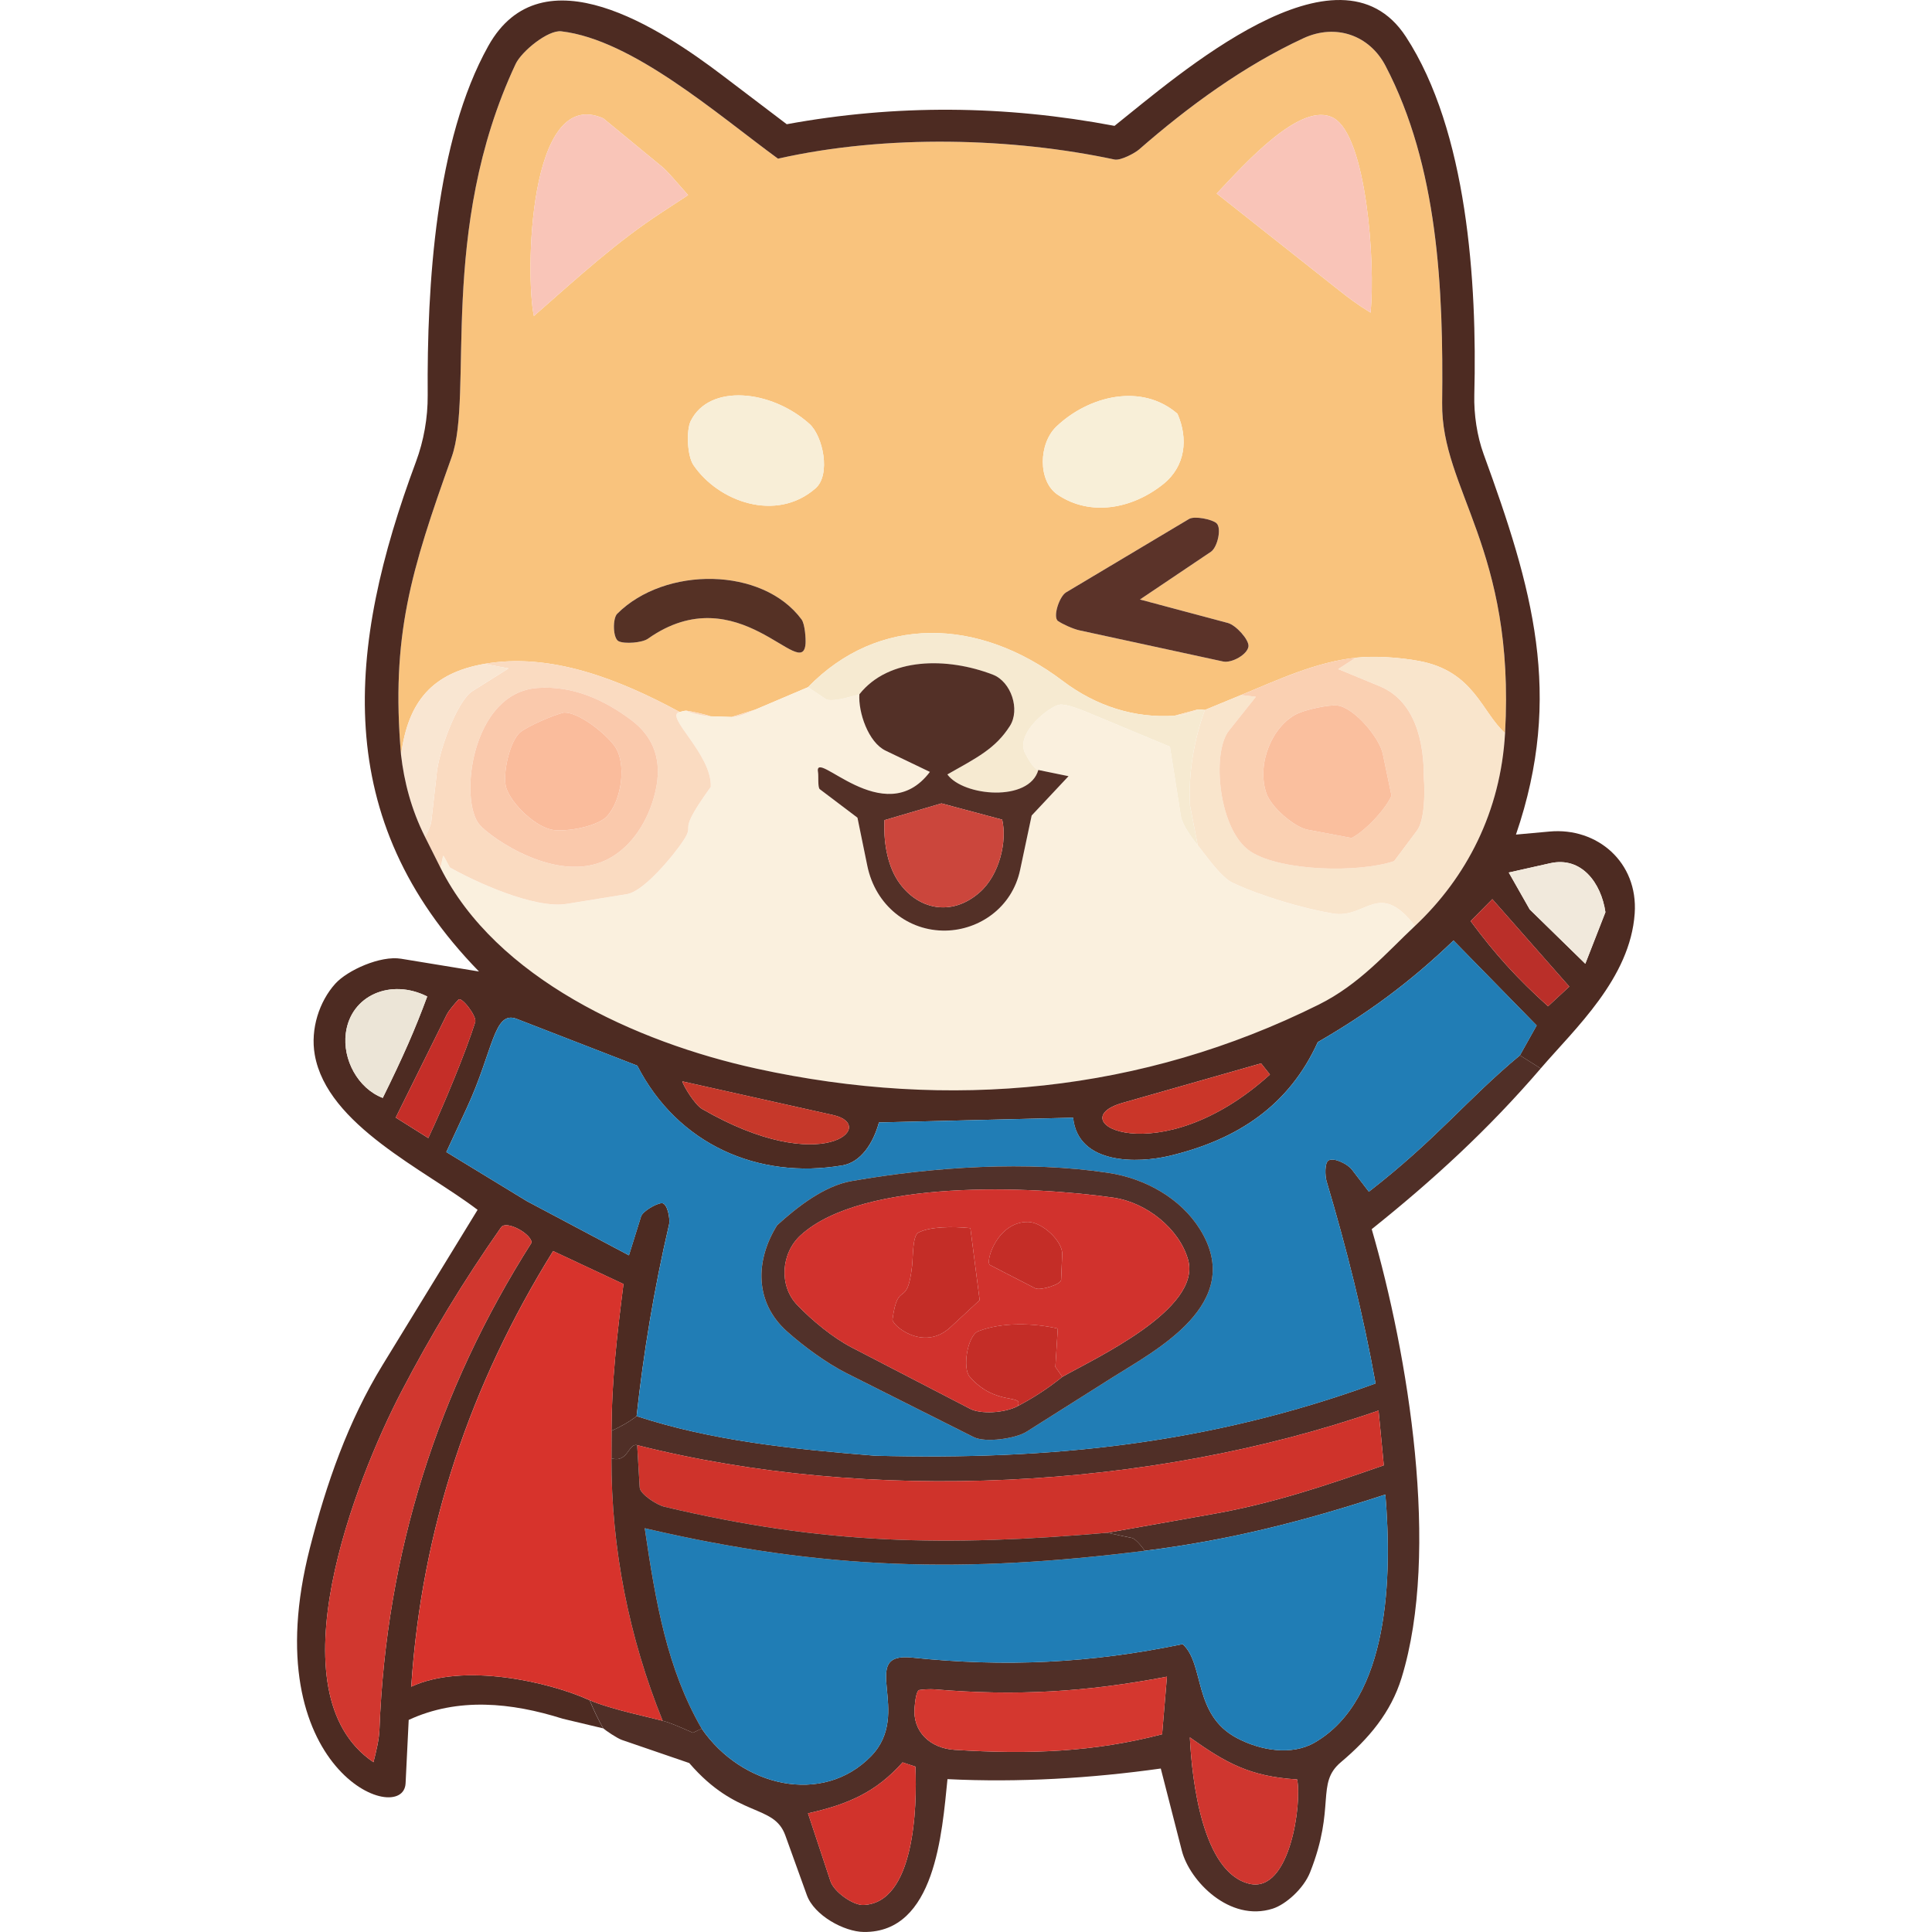
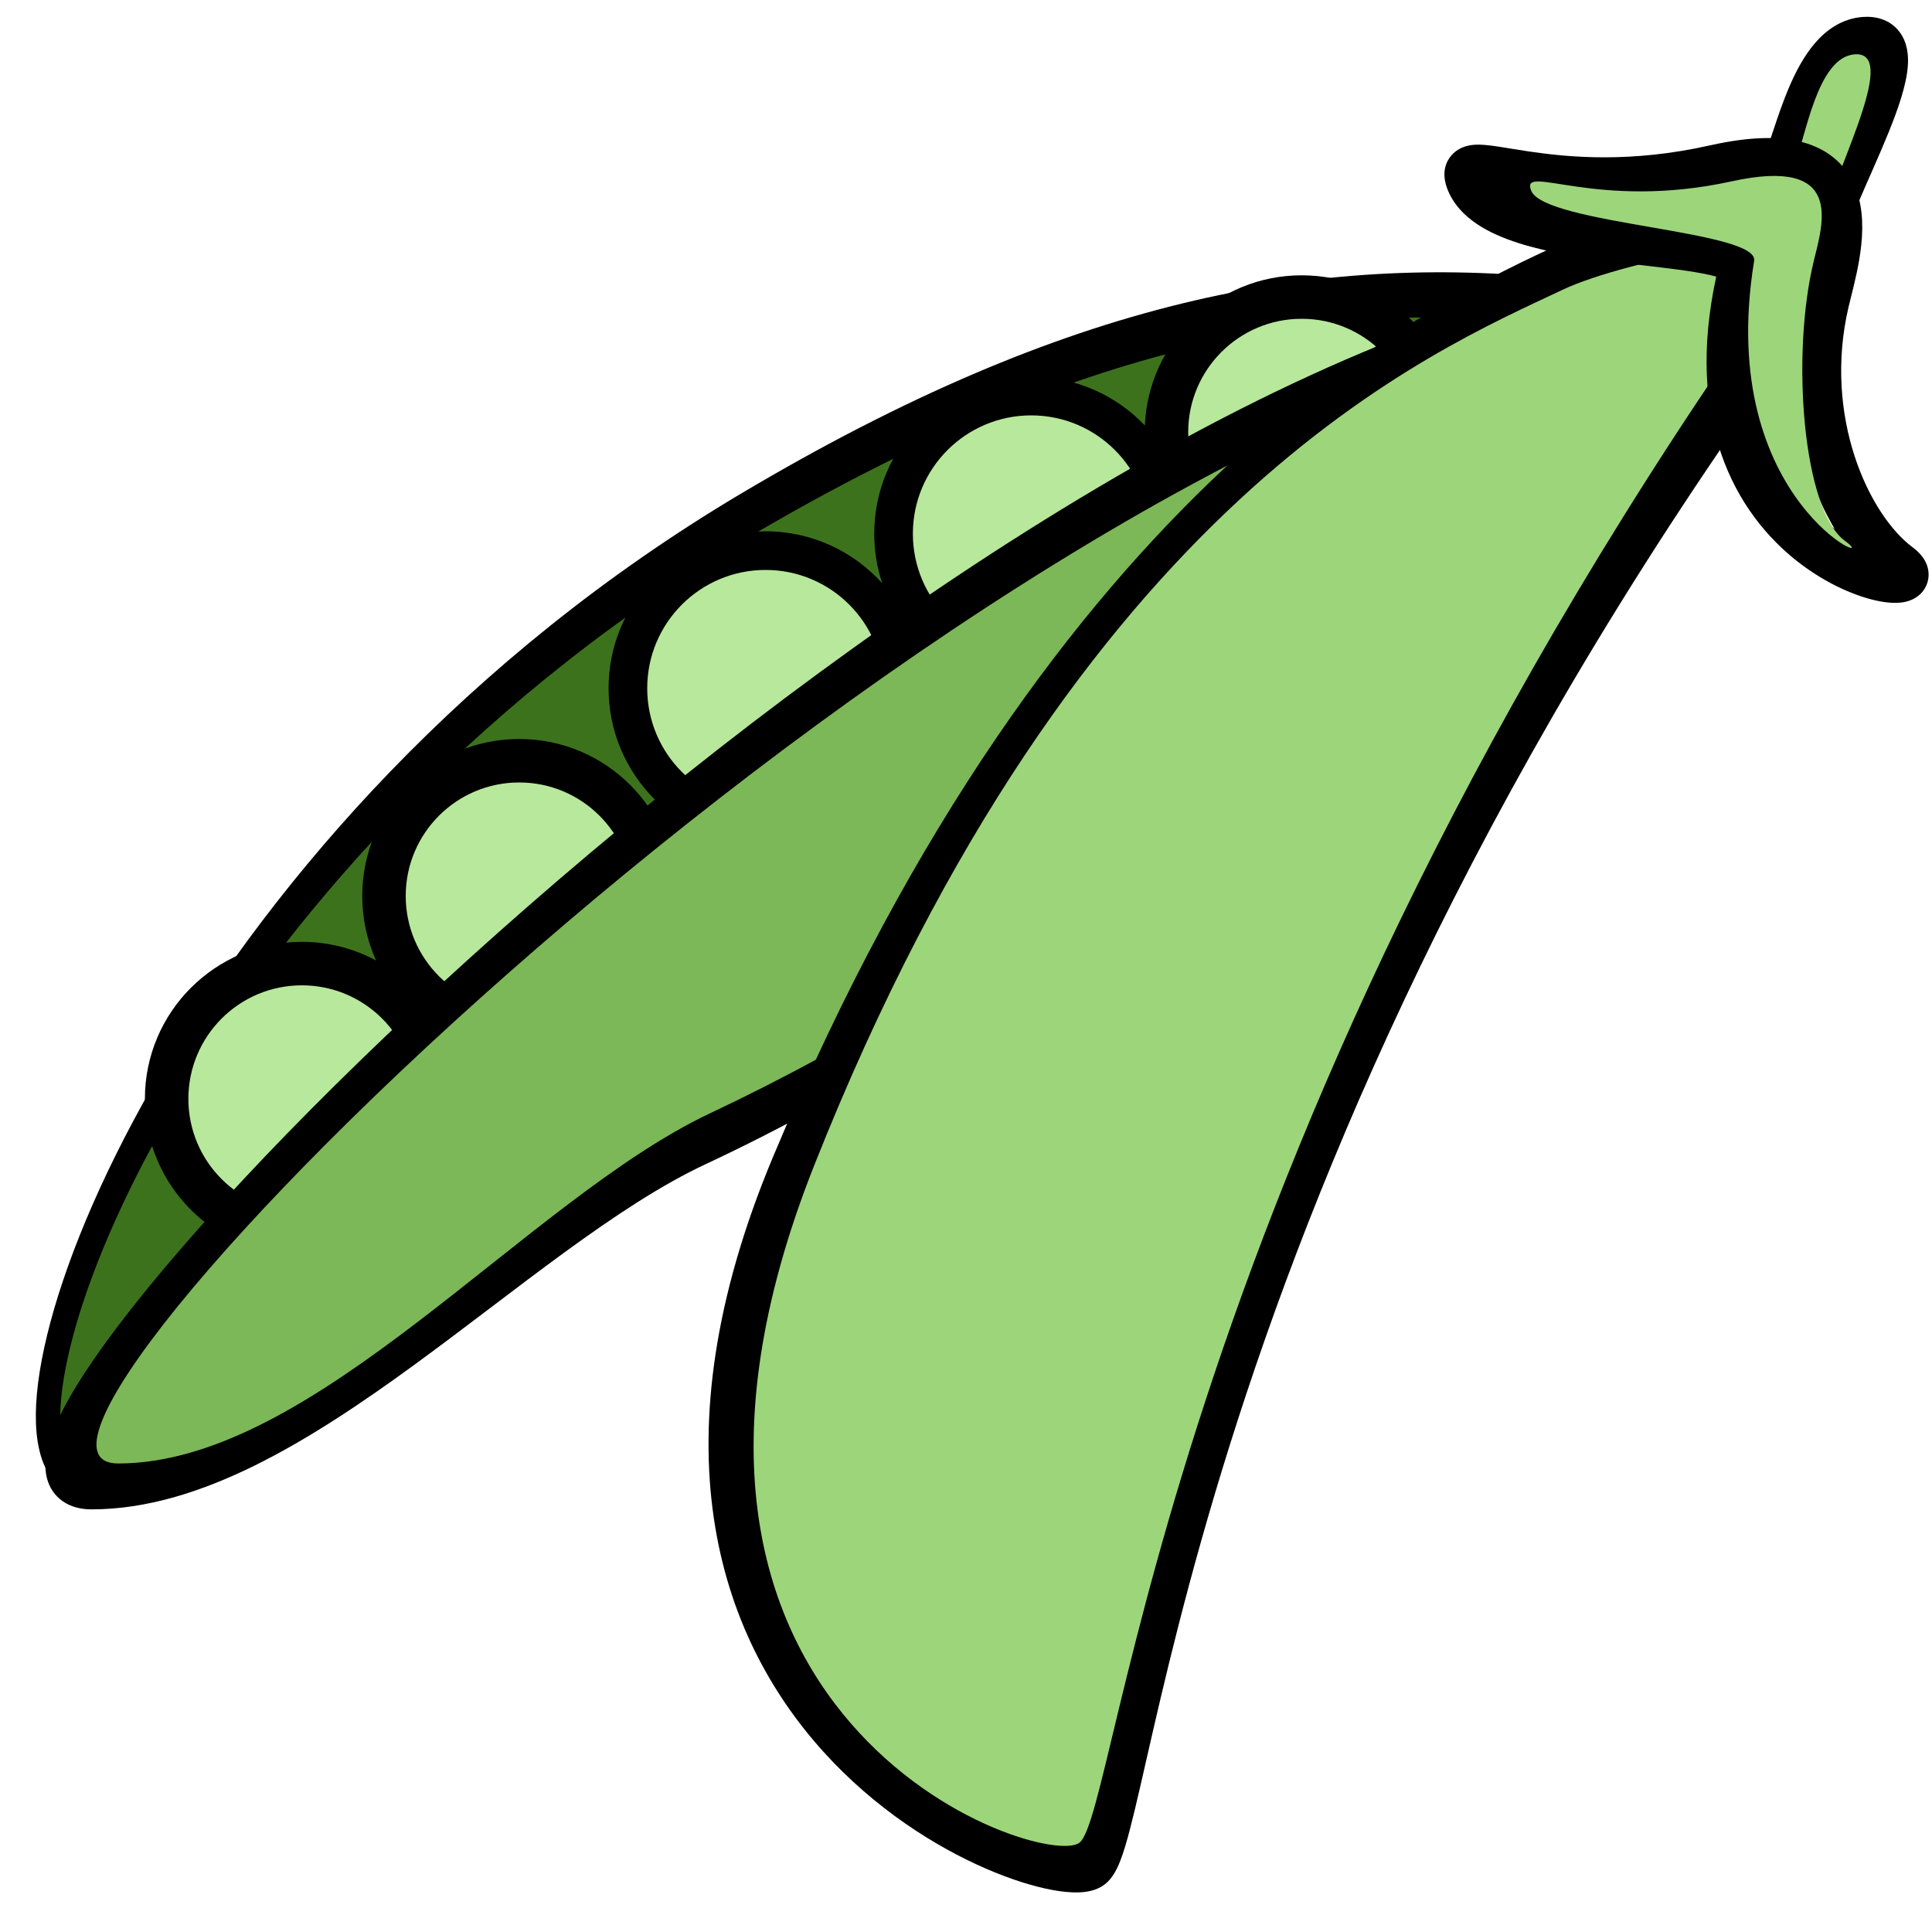
- <svg xmlns="http://www.w3.org/2000/svg" t="1783328727656" class="icon" viewBox="0 0 1024 1024" version="1.1" p-id="3597" width="200" height="200">
-   <path d="M797.722 388.54c-12.365-10.914-16.375-32.725-45.517-38.187-10.786-2.022-24.021-2.79-33.621-1.749-21.308 2.313-41.216 11.708-60.774 19.772l-19.209 7.91c-1.417-0.145-3.089-0.427-4.13-0.145l-11.921 3.209c-20.898 1.382-41.301-4.83-59.366-18.5-44.732-33.869-97.766-34.842-134.903 3.354l-27.989 11.904-12.459 3.891-11.273-0.358c-2.082-0.811-9.216-2.475-12.646-2.944-0.887-0.119-2.415 0.375-3.695 0.666-32.026-17.365-68.352-31.625-103.433-25.498-27.443 4.796-40.491 19.635-44.237 48.29-5.41-63.283 5.316-97.63 26.829-157.901 11.819-33.092-7.501-120.047 33.886-208.307 3.149-6.716 17.178-18.176 24.235-17.348 37.726 4.437 82.347 43.742 114.842 67.499 57.873-13.056 124.595-11.025 178.304 0.444 3.388 0.725 11.059-3.558 13.047-5.291 26.411-23.066 55.714-44.416 87.142-58.982 17.05-7.893 34.97-1.698 43.494 14.601 27.827 53.197 30.754 117.888 30.029 178.697-0.555 46.191 38.793 77.116 33.348 174.967zM364.715 103.415c-7.091-7.962-10.726-12.51-14.089-15.283l-30.839-25.387c-40.115-17.809-41.31 84.173-36.813 104.738 24.482-21.47 43.75-39.194 67.712-54.878l14.037-9.19z m361.728 62.302c2.586-26.982-2.236-93.321-19.516-103.1-16.964-9.609-46.746 23.697-62.054 39.962l65.075 51.473c5.137 4.07 9.259 7.168 16.486 11.665zM432.205 258.867c8.337-7.27 3.968-27.802-3.2-34.219-20.309-18.202-53.043-21.393-62.891-1.545-2.458 4.958-1.911 18.458 1.442 23.398 13.133 19.362 43.776 30.566 64.649 12.356z m184.311-2.253c11.964-9.574 13.286-24.243 7.569-37.299-19.089-16.555-47.181-9.438-64.162 6.758-9.506 9.062-9.933 28.988 0.666 36.13 17.263 11.639 39.441 7.612 55.919-5.589z m34.244 73.557l-46.549-12.425 37.598-25.293c3.507-2.355 5.82-12.578 2.97-15.147-2.27-2.048-11.631-3.985-14.549-2.244l-65.195 38.912c-3.601 2.15-7.185 13.158-4.241 15.189 2.355 1.63 7.91 4.19 11.375 4.941l76.041 16.486c4.736 1.024 13.065-3.789 13.517-8.004 0.375-3.507-6.613-11.255-10.957-12.416z m-223.804 10.965c0.179-2.372-0.273-10.334-2.116-12.834-20.625-27.913-72.371-28.322-97.724-2.995-2.458 2.458-2.372 13.056 0.802 14.566 3.174 1.51 12.416 0.836 15.514-1.357 47.846-33.809 81.971 23.595 83.524 2.611z" fill="#F9C37D" p-id="3598" />
-   <path d="M428.288 364.203l9.31 6.255c2.133 1.434 8.525 0.017 10.854-0.597l7.023-1.843c-0.64 9.506 4.71 25.463 13.892 29.867l23.484 11.273c-24.277 32.128-61.952-13.824-59.264 0.367 0.29 1.519-0.247 7.919 0.896 8.781l19.977 15.113 5.214 25.446c4.335 21.18 21.786 34.799 41.634 34.398 17.664-0.358 35.115-12.134 39.373-32.179l6.118-28.826 19.541-20.838-16.009-3.285c-2.219-0.452-4.958-4.992-6.903-8.678-5.794-10.974 13.363-25.387 18.253-25.975 3.635-0.435 11.435 2.731 15.659 4.489l42.752 17.783 5.82 36.966c0.7 4.446 6.178 11.989 8.9 15.292 4.164 5.069 12.151 16.922 18.534 19.908 15.539 7.279 37.786 13.713 53.18 16.29 17.502 2.927 24.329-18.142 43.443 6.579-15.326 14.404-29.423 30.959-51.021 41.711-93.474 46.507-195.558 56.363-298.027 33.911-64.043-14.029-138.112-47.932-167.45-106.453-0.128 0.572 0.973-4.241 1.203-5.47 0.29-1.57 0.119-1.502 3.78 5.308 12.45 7.091 44.467 22.144 61.978 19.302l31.881-5.171c7.612-1.237 19.482-14.711 24.721-21.35 16.58-21.018-2.423-4.796 19.703-35.49 0.666-17.468-25.02-37.666-16.503-39.689 1.271-0.29 2.807-0.785 3.695-0.666 1.527 1.195 9.011 2.825 12.646 2.944l11.273 0.358c3.533 0.111 9.199-2.5 12.459-3.891l27.989-11.904z" fill="#FAF0DE" p-id="3599" />
-   <path d="M797.722 388.54c-2.321 41.694-20.489 76.595-47.744 102.229-19.123-24.721-25.941-3.652-43.443-6.579-15.394-2.577-37.641-9.011-53.18-16.29-6.383-2.987-14.362-14.839-18.534-19.908l-4.087-21.018c-0.947-17.22 2.142-35.081 7.885-50.697l19.209-7.91 7.817 0.939-14.31 18.005c-9.233 11.622-5.521 53.069 11.631 64.085 16.162 10.385 56.969 11.349 75.955 5.018l12.117-16.179c3.968-5.299 4.309-19.43 3.644-28.066 0.077-18.918-4.506-40.636-23.441-48.469l-21.956-9.079 9.318-6.033c9.6-1.041 22.827-0.273 33.621 1.749 29.141 5.461 33.152 27.281 45.517 38.187z" fill="#F9E5CC" p-id="3600" />
-   <path d="M360.226 377.37c-8.508 2.022 17.169 22.221 16.503 39.689-22.127 30.703-3.123 14.473-19.703 35.49-5.239 6.639-17.109 20.113-24.721 21.35l-31.881 5.171c-17.51 2.842-49.527-12.211-61.978-19.302-3.652-6.81-3.482-6.869-3.78-5.308-0.23 1.229-1.331 6.042-1.203 5.47l-8.269-16.495c0.341 0.171 3.14-5.734 3.388-7.91l2.739-24.107c0.7-12.305 10.914-39.987 19.038-45.09l19.174-12.058-12.74-2.398c35.072-6.127 71.398 8.132 103.433 25.498z m-38.528 78.259c12.902-6.426 22.187-20.489 25.788-36.642 3.447-15.471-0.563-28.143-12.996-37.402-14.242-10.615-30.831-18.304-49.647-16.939-35.098 2.543-41.694 59.614-30.652 72.508 5.709 6.656 40.875 31.753 67.499 18.483z" fill="#FADBC1" p-id="3601" />
-   <path d="M256.802 351.872l12.74 2.398-19.174 12.058c-8.115 5.103-18.338 32.785-19.038 45.09l-2.739 24.107c-0.247 2.185-3.046 8.081-3.388 7.91-7.296-14.566-11.017-29.252-12.638-43.273 3.738-28.655 16.785-43.494 44.237-48.29z" fill="#F9E6D2" p-id="3602" />
-   <path d="M718.583 348.595l-9.318 6.033 21.956 9.079c18.935 7.825 23.526 29.551 23.441 48.469 0.666 8.636 0.333 22.758-3.644 28.066l-12.117 16.179c-18.987 6.332-59.793 5.376-75.955-5.018-17.143-11.025-20.864-52.463-11.631-64.085l14.31-18.005-7.817-0.939c19.558-8.055 39.467-17.459 60.774-19.772z m-2.227 95.556c7.134-3.652 18.039-15.164 21.154-22.451l-4.617-22.17c-1.775-8.516-15.036-24.337-23.851-25.566-4.762-0.666-17.34 2.261-21.683 4.403-12.937 6.383-21.444 26.206-16.213 41.95 2.5 7.509 14.874 18.108 21.982 19.447l23.219 4.378z" fill="#FAD0B2" p-id="3603" />
-   <path d="M364.715 103.415l-14.037 9.19c-23.962 15.684-43.23 33.408-67.712 54.878-4.497-20.565-3.294-122.556 36.813-104.738l30.839 25.387c3.362 2.773 6.997 7.33 14.089 15.283z" fill="#F9C5B8" p-id="3604" />
-   <path d="M726.443 165.717c-7.228-4.497-11.349-7.603-16.486-11.665l-65.075-51.473c15.3-16.265 45.082-49.562 62.054-39.962 17.28 9.788 22.101 76.126 19.516 103.1z" fill="#F9C4B8" p-id="3605" />
-   <path d="M622.558 379.349c4.181-0.273 10.249-1.434 11.921-3.209 1.041-0.282 2.705 0 4.13 0.145-5.743 15.607-8.832 33.476-7.885 50.697l4.087 21.018c-2.714-3.302-8.201-10.846-8.9-15.292l-5.82-36.966-42.752-17.783c-4.224-1.758-12.015-4.932-15.659-4.489-4.89 0.589-24.038 15.002-18.253 25.975 1.946 3.678 4.685 8.218 6.903 8.678-4.796 17.109-39.714 14.054-48.213 2.381 15.701-8.934 25.387-13.594 33.101-25.634 5.598-8.747 0.691-23.518-8.977-27.247-24.073-9.284-55.117-9.378-70.767 10.402l-7.023 1.843c-2.338 0.614-8.73 2.031-10.854 0.597l-9.31-6.255c37.146-38.195 90.18-37.222 134.903-3.354 18.065 13.679 38.468 19.891 59.366 18.5z" fill="#F6EAD1" p-id="3606" />
-   <path d="M650.761 330.172c4.343 1.161 11.324 8.917 10.957 12.416-0.452 4.215-8.781 9.028-13.517 8.004l-76.041-16.486c-3.456-0.751-9.02-3.311-11.375-4.941-2.935-2.031 0.649-13.039 4.241-15.189l65.195-38.912c2.927-1.749 12.288 0.196 14.549 2.244 2.85 2.569 0.538 12.791-2.97 15.147l-37.598 25.293 46.549 12.425z" fill="#5B3329" p-id="3607" />
-   <path d="M616.516 256.614c-16.478 13.193-38.656 17.22-55.919 5.589-10.598-7.142-10.172-27.068-0.666-36.13 16.981-16.196 45.065-23.313 64.162-6.758 5.717 13.056 4.386 27.725-7.569 37.299z" fill="#F8EFD8" p-id="3608" />
-   <path d="M432.205 258.867c-20.873 18.21-51.516 6.997-64.649-12.356-3.354-4.941-3.9-18.441-1.442-23.398 9.847-19.849 42.581-16.657 62.891 1.545 7.159 6.417 11.529 26.948 3.2 34.219z" fill="#F8EED7" p-id="3609" />
-   <path d="M426.957 341.137c-1.553 20.983-35.678-36.42-83.524-2.611-3.098 2.193-12.339 2.867-15.514 1.357-3.166-1.51-3.26-12.109-0.802-14.566 25.353-25.335 77.09-24.926 97.724 2.995 1.843 2.5 2.295 10.462 2.116 12.834z" fill="#553125" p-id="3610" />
-   <path d="M634.479 376.141c-1.673 1.775-7.74 2.935-11.921 3.209l11.921-3.209z" fill="#F9E5CC" p-id="3611" />
-   <path d="M400.299 376.107c-3.26 1.391-8.926 4.002-12.459 3.891l12.459-3.891zM376.567 379.639c-3.635-0.111-11.119-1.741-12.646-2.944 3.43 0.469 10.573 2.125 12.646 2.944z" fill="#FADBC1" p-id="3612" />
-   <path d="M550.34 408.107l16.009 3.285-19.541 20.838-6.118 28.826c-4.258 20.045-21.7 31.821-39.373 32.179-19.849 0.401-37.299-13.218-41.634-34.398l-5.214-25.446-19.977-15.113c-1.143-0.87-0.606-7.262-0.896-8.781-2.697-14.182 34.987 31.77 59.264-0.367l-23.484-11.273c-9.182-4.403-14.524-20.361-13.892-29.867 15.65-19.78 46.694-19.686 70.767-10.402 9.668 3.729 14.583 18.5 8.977 27.247-7.714 12.049-17.399 16.7-33.101 25.634 8.508 11.674 43.418 14.737 48.213-2.381z m-31.07 64.836c10.615-9.37 14.549-27.17 11.913-38.511L498.987 425.813l-30.208 8.883c-0.529 10.65 1.246 23.253 7.125 32.162 9.907 15.01 28.177 19.49 43.366 6.084z" fill="#533027" p-id="3613" />
-   <path d="M321.698 455.629c-26.624 13.269-61.798-11.827-67.499-18.483-11.042-12.885-4.454-69.965 30.652-72.508 18.816-1.365 35.405 6.323 49.647 16.939 12.425 9.267 16.444 21.931 12.996 37.402-3.601 16.154-12.894 30.217-25.788 36.642z m-27.597-15.633c9.967 0.734 23.33-2.884 27.401-7.142 8.055-8.422 10.914-28.501 4.053-37.683-5.342-7.151-19.132-17.783-26.692-17.485-5.581 1.289-18.534 6.938-22.861 10.223-5.845 4.437-9.83 22.571-7.706 29.585 2.577 8.525 16.23 21.803 25.805 22.511z" fill="#FAC9AC" p-id="3614" />
-   <path d="M716.356 444.151l-23.219-4.378c-7.108-1.34-19.482-11.938-21.982-19.447-5.239-15.744 3.277-35.567 16.213-41.95 4.335-2.142 16.922-5.069 21.683-4.403 8.823 1.229 22.084 17.05 23.851 25.566l4.617 22.17c-3.115 7.287-14.02 18.799-21.154 22.451z" fill="#FABF9E" p-id="3615" />
-   <path d="M519.27 472.943c-15.189 13.397-33.459 8.917-43.366-6.084-5.879-8.909-7.654-21.513-7.125-32.162l30.208-8.883 32.196 8.619c2.645 11.341-1.297 29.15-11.913 38.511z" fill="#CB463C" p-id="3616" />
-   <path d="M294.101 439.996c-9.574-0.708-23.228-13.986-25.805-22.511-2.125-7.014 1.86-25.148 7.706-29.585 4.326-3.285 17.28-8.934 22.861-10.223 7.552-0.299 21.35 10.342 26.692 17.485 6.861 9.182 3.994 29.261-4.053 37.683-4.07 4.258-17.434 7.876-27.401 7.142z" fill="#FABC9C" p-id="3617" />
-   <path d="M816.614 566.298l-11.025-6.938 8.866-15.855-44.066-45.022c-23.296 22.374-45.457 38.545-71.945 53.862-15.078 33.229-41.907 51.524-78.566 60.279-16.444 3.925-48.486 5.009-51.115-20.224l-85.18 2.091-17.732 0.435c-2.961 10.897-9.481 21.06-19.268 22.741-44.587 7.629-87.33-10.965-108.817-52.855l-63.889-24.781c-12.203-4.736-12.348 16.759-26.487 47.223l-10.837 23.356 42.709 26.035 54.084 28.706 6.409-20.565c0.853-2.748 7.868-6.852 10.906-7.083 3.046-0.23 4.651 8.277 3.942 11.332-7.962 34.193-13.568 68.181-17.195 101.555-3.669 2.884-8.866 5.862-13.312 7.74 0.077-25.643 2.816-49.98 6.357-77.764l-37.299-17.476c-43.699 70.443-69.649 146.526-75.204 230.895 27.605-12.902 72.96-2.654 94.566 7.177 1.937 4.821 4.471 10.061 7.177 14.908l-21.453-5.111c-27.221-8.61-55.552-11.443-81.621 0.631l-1.647 33.587c-1.161 23.629-80.887-6.707-50.731-124.681 8.704-34.065 20.181-67.072 38.537-97.033l50.355-82.219c-27.682-21.146-79.744-44.843-86.306-82.219-2.406-13.705 2.458-28.279 10.854-37.615 6.426-7.142 23.919-15.061 34.901-13.261l41.301 6.767c-78.959-80.939-69.982-171.93-33.391-270.242 4.087-10.982 6.281-23.219 6.195-35.132-0.418-58.342 4.173-135.159 32.128-185.19 28.467-50.953 91.699-8.977 124.177 15.676l33.997 25.813c57.856-10.598 115.49-10.155 173.73 0.87 33.391-26.564 118.724-102.007 154.436-47.249 32.538 49.894 37.794 130.15 36.258 189.807-0.265 10.377 1.476 21.922 4.907 31.334 25.839 70.886 42.53 127.642 17.169 201.745l17.86-1.621c25.105-2.278 46.942 16.188 45.073 43.418-2.364 34.398-31.633 60.988-49.818 82.15zM212.565 400.162c1.621 14.02 5.342 28.715 12.638 43.273l8.269 16.495c29.338 58.522 103.407 92.425 167.45 106.453 102.468 22.451 204.553 12.595 298.027-33.911 21.598-10.752 35.703-27.307 51.021-41.711 27.264-25.634 45.423-60.535 47.744-102.229 5.444-97.843-33.903-128.777-33.348-174.967 0.734-60.809-2.202-125.5-30.029-178.697-8.525-16.299-26.453-22.502-43.494-14.601-31.428 14.558-60.732 35.917-87.142 58.982-1.98 1.732-9.66 6.016-13.047 5.291-53.709-11.469-120.431-13.5-178.304-0.444-32.495-23.748-77.116-63.061-114.842-67.499-7.057-0.828-21.086 10.624-24.235 17.348-41.387 88.26-22.067 175.206-33.886 208.307-21.521 60.279-32.239 94.618-26.829 157.901z m627.678 110.652l10.667-27.332c-2.244-15.497-12.681-29.687-29.295-25.958l-21.939 4.924 11.11 19.575 29.457 28.783z m-8.474 12.092l-21.487-24.397-19.319-21.939-11.503 11.639c12.877 17.417 24.704 30.49 41.045 45.141l11.264-10.445z m-628.907 59.017c10.863-22.016 17.041-36.07 23.578-53.769-19.166-9.685-40.516-0.742-43.153 19.439-1.818 13.918 6.409 29.295 19.567 34.321z m24.141 21.265c8.55-18.099 20.011-45.943 24.883-61.483 0.939-3.004-7.211-13.713-8.917-11.87-1.698 1.835-5.035 5.615-6.229 8.021l-26.999 54.485 17.254 10.846z m446.106-33.647l-4.702-5.931-73.387 20.924c-34.236 9.762 19.354 38.17 78.089-15.002z m-231.484 21.47l-79.991-17.869c0.666 2.611 6.741 12.45 10.445 14.601 64.102 37.129 93.662 8.661 69.538 3.268z m-243.686 342.997c1.596-6.34 2.987-11.904 3.2-17.673 3.55-93.184 30.78-179.337 80.649-257.766-0.384-4.83-13.491-11.921-16.188-8.081-20.019 28.561-37.265 57.122-53.018 87.407-23.953 46.037-68.736 159.497-14.643 196.113z" fill="#4D2B22" p-id="3618" />
-   <path d="M816.614 566.298c-27.716 32.256-56.96 59.102-89.574 85.18 19.285 66.381 36.514 170.718 15.804 237.875-5.641 18.287-17.314 32.145-32.128 44.629-13.483 11.358-2.534 23.518-16.341 58.377-3.456 8.713-12.919 17.058-19.797 19.26-22.861 7.322-44.075-14.729-48.162-30.66l-11.179-43.605c-36.693 5.154-75.204 7.509-113.05 5.623-2.918 28.433-6.426 81.399-44.331 81.007-10.462-0.111-26.342-8.781-30.208-19.524l-11.409-31.65c-6.135-17.015-25.429-8.764-50.935-38.366l-35.627-12.22c-2.611-0.896-8.593-4.975-9.958-6.178-2.705-4.847-5.239-10.086-7.177-14.908 4.821 2.193 15.002 5.103 21.333 6.656l17.357 4.25c3.866 0.947 9.105 3.285 16.034 6.34l4.634-2.193c21.154 30.814 64.06 40.96 89.728 14.669 22.46-22.997-7.322-55.347 21.76-52.309 49.365 5.154 94.481 3.029 143.437-7.125 11.802 10.684 5.291 37.325 28.723 49.758 12.612 6.69 29.082 9.421 41.207 2.432 39.996-23.049 41.054-88.798 37.521-131.49-43.469 14.217-82.526 24.192-127.616 29.824-0.324-0.862-4.608-6.349-6.707-6.793l-13.158-2.756 12.177-2.142 44.083-7.834c31.514-5.598 58.991-14.822 90.394-25.779l-2.79-29.03c-121.737 42.351-270.643 49.271-392.943 18.347-4.702-1.186-4.813 9.626-13.636 6.997l0.043-14.643c4.454-1.877 9.643-4.855 13.312-7.74 39.876 13.082 82.278 17.442 126.37 20.983 92.843 2.398 176.606-6.042 265.284-38.306-6.724-37.248-15.189-70.835-26.01-107.298-0.751-2.543-1.126-9.737 1.143-10.948 3.021-1.604 10.129 2.057 12.237 4.813l9.062 11.81c35.823-27.733 51.883-48.828 80.068-72.277l11.025 6.938z m-310.605 361.156c39.697 2.5 73.745 1.161 109.935-8.252l2.56-30.524c-43.017 8.183-80.06 10.351-123.264 6.699-2.21-0.188-6.204 0.06-7.919 0.35-1.715 0.29-2.27 6.076-2.56 9.139-1.22 12.86 8.183 21.769 21.248 22.588z m181.487 15.684c-25.011-1.562-37.555-8.602-56.849-22.289 1.092 22.827 6.724 71.731 31.573 77.594 21.675 5.111 27.887-43.093 25.276-55.305z m-202.317-6.801c-3.652-1.203-7.373-2.423-6.793-2.236-14.063 15.812-28.911 22.255-50.125 26.999l11.93 36.045c1.843 5.564 11.861 12.715 17.348 12.535 27.119-0.896 28.629-51.567 27.648-73.344z" fill="#502F27" p-id="3619" />
-   <path d="M805.589 559.369c-28.186 23.45-44.245 44.544-80.068 72.277l-9.062-11.81c-2.116-2.756-9.216-6.417-12.237-4.813-2.27 1.203-1.903 8.405-1.143 10.948 10.82 36.463 19.285 70.05 26.01 107.298-88.678 32.265-172.45 40.704-265.284 38.306-44.092-3.541-86.485-7.902-126.37-20.983 3.627-33.374 9.233-67.362 17.195-101.555 0.708-3.055-0.896-11.563-3.942-11.332-3.038 0.23-10.052 4.335-10.906 7.083l-6.409 20.565-54.084-28.706-42.709-26.035 10.837-23.356c14.14-30.464 14.285-51.959 26.487-47.223l63.889 24.781c21.478 41.89 64.23 60.484 108.817 52.855 9.788-1.673 16.307-11.844 19.268-22.741l17.732-0.435 85.18-2.091c2.628 25.233 34.671 24.149 51.115 20.224 36.651-8.755 63.479-27.051 78.566-60.279 26.487-15.317 48.649-31.488 71.945-53.862l44.066 45.022-8.866 15.855zM544.043 758.869l45.867-28.979c22.426-14.165 70.426-39.006 46.217-78.148-10.274-16.606-29.073-27.153-48.751-30.114-42.59-6.417-92.331-3.285-136.192 4.386-14.336 2.509-28.783 13.798-39.296 23.39-11.699 18.697-11.972 40.823 5.094 56.166 8.687 7.808 21.086 16.93 31.906 22.366l67.166 33.758c6.212 3.123 22.229 0.802 27.981-2.825z" fill="#217DB5" p-id="3620" />
-   <path d="M324.122 758.323l-0.043 14.643c-0.137 47.539 9.276 94.959 27.153 139.093l-17.357-4.25c-6.332-1.553-16.512-4.463-21.333-6.656-21.606-9.822-66.961-20.07-94.566-7.177 5.555-84.369 31.505-160.444 75.204-230.895l37.299 17.476c-3.541 27.785-6.281 52.122-6.357 77.764z" fill="#D7332C" p-id="3621" />
-   <path d="M197.939 934.007c-54.093-36.625-9.31-150.076 14.643-196.113 15.753-30.285 32.998-58.846 53.018-87.407 2.688-3.84 15.804 3.251 16.188 8.081-49.869 78.43-77.099 164.582-80.649 257.766-0.222 5.769-1.604 11.332-3.2 17.673z" fill="#D1372F" p-id="3622" />
-   <path d="M202.863 581.922c-13.158-5.035-21.385-20.412-19.567-34.321 2.628-20.181 23.979-29.124 43.153-19.439-6.545 17.69-12.715 31.753-23.578 53.769z" fill="#ECE5D7" p-id="3623" />
-   <path d="M840.243 510.814l-29.457-28.783-11.11-19.575 21.939-4.924c16.614-3.729 27.042 10.462 29.295 25.958l-10.667 27.332z" fill="#F1E9DC" p-id="3624" />
-   <path d="M673.109 569.54c-58.735 53.171-112.324 24.764-78.089 15.002l73.387-20.924 4.702 5.931z" fill="#CA3629" p-id="3625" />
-   <path d="M441.626 591.01c24.124 5.393-5.436 33.86-69.538-3.268-3.712-2.15-9.788-11.981-10.445-14.601l79.991 17.869z" fill="#C6382A" p-id="3626" />
-   <path d="M227.004 603.187l-17.254-10.846 26.999-54.485c1.195-2.406 4.523-6.195 6.229-8.021 1.707-1.843 9.856 8.866 8.917 11.87-4.873 15.539-16.341 43.392-24.883 61.483z" fill="#C52E28" p-id="3627" />
-   <path d="M831.77 522.906l-11.264 10.445c-16.341-14.66-28.169-27.733-41.045-45.141l11.503-11.639 19.319 21.939 21.487 24.397z" fill="#BA2F29" p-id="3628" />
-   <path d="M371.9 916.198c-18.27-31.633-24.337-66.62-30.174-106.206 95.386 22.332 170.3 23.791 264.943 11.964 45.09-5.641 84.147-15.616 127.616-29.824 3.533 42.692 2.475 108.442-37.521 131.49-12.134 6.989-28.604 4.258-41.207-2.432-23.433-12.433-16.922-39.074-28.723-49.758-48.964 10.155-94.071 12.279-143.437 7.125-29.09-3.038 0.7 29.312-21.76 52.309-25.668 26.291-68.574 16.137-89.728-14.669z" fill="#207DB5" p-id="3629" />
-   <path d="M586.803 812.407c-84.787 7.322-149.879 6.383-234.667-13.815-4.139-0.99-12.868-6.699-13.073-10.129l-1.348-22.502c122.3 30.925 271.206 24.004 392.943-18.347l2.79 29.03c-31.403 10.957-58.88 20.181-90.394 25.779l-44.083 7.834-12.177 2.142z" fill="#CF332B" p-id="3630" />
-   <path d="M586.803 812.407l13.158 2.756c2.099 0.444 6.383 5.931 6.707 6.793-94.652 11.836-169.557 10.377-264.943-11.964 5.837 39.578 11.895 74.573 30.174 106.206l-4.634 2.193c-6.929-3.055-12.169-5.393-16.034-6.34-17.877-44.134-27.29-91.554-27.153-139.093 8.823 2.628 8.934-8.183 13.636-6.997l1.348 22.502c0.205 3.43 8.934 9.148 13.073 10.129 84.787 20.198 149.879 21.129 234.667 13.815z" fill="#4D2B22" p-id="3631" />
-   <path d="M506.01 927.454c-13.065-0.819-22.468-9.728-21.248-22.588 0.29-3.072 0.836-8.849 2.56-9.139 1.715-0.29 5.709-0.538 7.919-0.35 43.204 3.652 80.247 1.485 123.264-6.699l-2.56 30.524c-36.19 9.421-70.238 10.752-109.935 8.252z" fill="#D4372F" p-id="3632" />
-   <path d="M687.497 943.138c2.611 12.211-3.601 60.416-25.276 55.305-24.849-5.862-30.481-54.767-31.573-77.594 19.285 13.687 31.838 20.727 56.849 22.289z" fill="#CF362F" p-id="3633" />
-   <path d="M485.18 936.337c0.99 21.777-0.529 72.448-27.648 73.344-5.487 0.179-15.505-6.972-17.348-12.535l-11.93-36.045c21.222-4.745 36.07-11.187 50.125-26.999-0.58-0.196 3.14 1.033 6.793 2.236z" fill="#D1332C" p-id="3634" />
-   <path d="M544.043 758.869c-5.751 3.635-21.769 5.948-27.981 2.825l-67.166-33.758c-10.82-5.436-23.219-14.558-31.906-22.366-17.067-15.343-16.794-37.47-5.094-56.166 10.513-9.591 24.96-20.881 39.296-23.39 43.853-7.671 93.594-10.803 136.192-4.386 19.678 2.961 38.485 13.508 48.751 30.114 24.209 39.142-23.791 63.983-46.217 78.148l-45.867 28.979z m-4.651-13.594c7.714-4.079 15.454-8.892 23.663-15.522 16.981-9.685 74.138-35.857 66.637-62.157-4.608-16.162-21.811-30.251-39.595-32.819-42.88-6.187-132.702-10.112-165.666 19.866-10.59 9.634-11.605 26.863-1.946 36.958 8.081 8.448 19.072 17.468 29.073 22.647l62.711 32.495c5.291 2.739 17.818 2.381 25.131-1.459z" fill="#51312A" p-id="3635" />
-   <path d="M563.055 729.754l-3.686-5.257 1.28-20.335c-12.74-2.927-29.696-3.456-42.121 1.425-5.751 2.261-8.525 19.516-4.574 24.09 13.705 15.829 28.749 8.866 25.438 15.607-7.322 3.831-19.84 4.198-25.131 1.459l-62.711-32.495c-10.001-5.18-20.992-14.199-29.073-22.647-9.66-10.086-8.644-27.324 1.946-36.958 32.964-29.978 122.786-26.052 165.666-19.866 17.783 2.569 34.978 16.657 39.595 32.819 7.501 26.3-49.655 52.471-66.637 62.157z m-14.302-46.899c2.483 1.28 13.551-1.963 13.662-4.489l0.58-13.577c0.29-6.912-10.522-16.964-17.988-17.118-16.486-0.333-23.023 21.376-20.267 22.81l6.997 3.635 17.024 8.747z m-45.073 20.659l15.556-14.421-4.915-38.153c-9.506-0.981-21.598-0.802-27.511 2.338-3.2 1.698-2.79 12.373-3.405 17.826-2.603 23.108-7.373 6.502-10.359 28.186-0.418 3.072 16.444 17.365 30.635 4.215z" fill="#D1322D" p-id="3636" />
-   <path d="M563.055 729.754c-8.209 6.63-15.949 11.443-23.663 15.522 3.311-6.741-11.733 0.222-25.438-15.607-3.959-4.574-1.186-21.828 4.574-24.09 12.425-4.881 29.38-4.361 42.121-1.425l-1.28 20.335 3.686 5.257zM503.68 703.514c-14.191 13.15-31.053-1.152-30.635-4.215 2.978-21.692 7.757-5.077 10.359-28.186 0.614-5.461 0.205-16.128 3.405-17.826 5.914-3.14 18.005-3.319 27.511-2.338l4.915 38.153-15.556 14.421zM548.753 682.854l-17.024-8.747-6.997-3.635c-2.756-1.425 3.78-23.134 20.267-22.81 7.475 0.145 18.287 10.206 17.988 17.118l-0.58 13.577c-0.111 2.526-11.17 5.769-13.662 4.489z" fill="#C42D27" p-id="3637" />
+ <svg xmlns="http://www.w3.org/2000/svg" t="1783329220146" class="icon" viewBox="0 0 1024 1024" version="1.1" p-id="4342" width="200" height="200">
+   <path d="M392.724 261.645c173.745-103.255 304.215-127.483 435.474-113.853l31.703 3.29L36.526 794.737l-8.003-9.718c-7.439-9.034-9.649-22.157-9.528-35.436 0.123-13.852 2.816-30.531 7.821-49.139 10.03-37.292 29.804-83.994 59.622-134.38 59.663-100.823 160.294-217.656 306.286-304.42zM793.114 170.668c-114.401-5.914-232.105 20.841-387.121 112.965-141.868 84.314-239.636 197.88-297.446 295.57-28.92 48.868-47.654 93.45-56.965 128.069-4.664 17.344-6.853 31.777-6.953 42.767a74.419 74.419 0 0 0 0.154 5.617L793.114 170.668z" fill="#000000" p-id="4343" />
+   <path d="M400.906 282.304C112.604 450.637 2.729 734.49 38.4 776.96L828.698 171.195c-127.995-12.603-255.759 10.665-427.789 111.109z" fill="#3D721D" p-id="4344" />
+   <path d="M275.2 391.68c45.949 0 83.2 37.251 83.2 83.2 0 45.949-37.251 83.2-83.2 83.2a82.842 82.842 0 0 1-39.327-9.869A82.893 82.893 0 0 1 243.2 582.4c0 45.949-37.248 83.2-83.2 83.2S76.8 628.349 76.8 582.4c0-45.949 37.248-83.2 83.2-83.2a82.803 82.803 0 0 1 39.324 9.869A82.911 82.911 0 0 1 192 474.88c0-45.949 37.248-83.2 83.2-83.2z m-115.2 133.12C128.189 524.8 102.4 550.589 102.4 582.4c0 31.813 25.789 57.6 57.6 57.6S217.6 614.213 217.6 582.4c0-31.811-25.789-57.6-57.6-57.6z m115.2-107.52C243.389 417.28 217.6 443.069 217.6 474.88c0 31.813 25.789 57.6 57.6 57.6s57.6-25.787 57.6-57.6c0-31.811-25.789-57.6-57.6-57.6z m414.72-271.36c45.949 0 83.2 37.248 83.2 83.2 0 45.949-37.251 83.2-83.2 83.2-23.703 0-45.092-9.912-60.244-25.818C627.779 330.772 591.296 366.08 546.56 366.08c-24.545 0-46.607-10.632-61.834-27.538A83.169 83.169 0 0 1 488.96 364.8c0 45.949-37.251 83.2-83.2 83.2-45.949 0-83.2-37.251-83.2-83.2 0-45.949 37.251-83.2 83.2-83.2 24.545 0 46.605 10.629 61.832 27.535A83.139 83.139 0 0 1 463.36 282.88c0-45.952 37.251-83.2 83.2-83.2 23.703 0 45.089 9.912 60.242 25.815C608.701 181.228 645.184 145.92 689.92 145.92z m-284.16 161.28c-31.811 0-57.6 25.789-57.6 57.6 0 31.813 25.789 57.6 57.6 57.6s57.6-25.787 57.6-57.6c0-31.811-25.789-57.6-57.6-57.6z m140.8-81.92c-31.811 0-57.6 25.789-57.6 57.6 0 31.813 25.789 57.6 57.6 57.6s57.6-25.787 57.6-57.6c0-31.811-25.789-57.6-57.6-57.6z m143.36-53.76C658.109 171.52 632.32 197.309 632.32 229.12c0 31.813 25.789 57.6 57.6 57.6S747.52 260.933 747.52 229.12c0-31.811-25.789-57.6-57.6-57.6z" fill="#000000" p-id="4345" />
+   <path d="M160 522.24c33.226 0 60.16 26.934 60.16 60.16S193.226 642.56 160 642.56 99.84 615.626 99.84 582.4 126.774 522.24 160 522.24z m115.2-107.52c33.226 0 60.16 26.934 60.16 60.16S308.426 535.04 275.2 535.04 215.04 508.106 215.04 474.88 241.974 414.72 275.2 414.72z m130.56-112.64c34.639 0 62.72 28.081 62.72 62.72S440.399 427.52 405.76 427.52 343.04 399.439 343.04 364.8s28.081-62.72 62.72-62.72z m140.8-81.92c34.639 0 62.72 28.083 62.72 62.72 0 34.639-28.081 62.72-62.72 62.72S483.84 317.519 483.84 282.88c0-34.637 28.081-62.72 62.72-62.72z m143.36-51.2c33.226 0 60.16 26.934 60.16 60.16S723.146 289.28 689.92 289.28 629.76 262.346 629.76 229.12 656.694 168.96 689.92 168.96z" fill="#B8E89B" p-id="4346" />
+   <path d="M839.286 148.767c5.361-1.152 13.414-1.477 19.628 4.424 5.972 5.673 6.318 13.46 5.824 18.511-1.014 10.404-6.984 24.026-15.388 38.84-17.331 30.556-49.249 73.339-92.677 120.778-86.93 94.968-221.688 210.45-382.653 285.704-23.475 10.975-48.371 27.492-74.575 46.579-13.059 9.516-26.299 19.558-39.767 29.773-13.432 10.189-27.087 20.544-40.819 30.548-27.41 19.973-55.575 38.889-83.835 52.823-28.237 13.924-57.313 23.247-86.451 23.247-4.416 0-9.224-0.76-13.586-3.215-4.652-2.621-7.903-6.682-9.574-11.533-2.957-8.581-0.55-18.253 2.552-26.294 6.579-17.065 21.709-40.056 42.568-66.488 42.127-53.379 110.963-124.867 193.923-198.551 83.016-73.731 180.552-149.99 280.228-212.78 99.52-62.687 201.938-112.433 294.605-132.367z m-1.462 26.516c-86.735 19.96-183.66 67.069-279.565 127.48-98.235 61.878-194.642 137.229-276.844 210.24-82.258 73.057-149.916 143.437-190.804 195.244-20.649 26.163-33.661 46.592-38.756 59.802-1.106 2.87-1.654 4.936-1.923 6.344 23.386-0.256 48.026-7.846 73.851-20.58 26.258-12.946 53.002-30.83 80.051-50.537 13.496-9.836 26.957-20.04 40.422-30.252 13.43-10.184 26.87-20.383 40.166-30.067 26.509-19.31 53.033-37.036 78.838-49.101 157.128-73.459 289.249-186.563 374.554-279.754 42.691-46.638 73.231-87.826 89.267-116.093 5.617-9.902 9.004-17.464 10.742-22.725z" fill="#000000" p-id="4347" />
+   <path d="M376.32 590.08C690.253 442.076 905.759 158.551 846.08 171.52 488.671 249.19-33.357 775.739 62.72 775.68c104.364-0.061 216.325-139.738 313.6-185.6z" fill="#7CB758" p-id="4348" />
+   <path d="M923.725 107.08c8.276-0.556 16.31-0.648 23.493-0.028 6.973 0.599 14.147 1.943 20.07 4.89 6.193 3.085 12.603 8.873 13.532 18.301 0.819 8.32-3.105 16.008-7.854 22.362-172.49 230.674-262.528 436.058-312.246 585.746-24.863 74.86-39.67 135.864-49.684 179.346-4.972 21.591-8.865 39.342-12.191 52.047-1.661 6.354-3.3 11.919-5.005 16.323-0.852 2.207-1.836 4.416-2.998 6.413-1.085 1.861-2.793 4.362-5.414 6.356-4.562 3.469-10.181 4.055-13.714 4.168-4.165 0.131-8.873-0.351-13.798-1.254-9.917-1.815-22.159-5.601-35.464-11.382-26.634-11.571-58.708-31.665-86.121-62.019-27.505-30.456-50.291-71.237-57.999-123.779-7.698-52.495-0.223-115.876 31.396-191.419 74.798-178.701 161.114-291.653 238.418-364.224 77.358-72.617 145.236-104.361 182.164-121.091 19.302-8.748 60.841-18.568 93.414-20.756z m1.718 25.544c-30.382 2.043-68.754 11.366-84.57 18.532-35.82 16.228-100.803 46.592-175.206 116.436-74.45 69.893-158.792 179.763-232.323 355.443-30.195 72.138-36.58 130.796-29.683 177.82 6.892 46.976 27.156 83.195 51.668 110.336 24.607 27.246 53.512 45.353 77.325 55.698 11.919 5.179 22.269 8.284 29.875 9.677 3.067 0.563 5.463 0.799 7.199 0.845 0.074-0.184 0.159-0.376 0.238-0.584 1.167-3.018 2.516-7.455 4.114-13.563 3.197-12.219 6.927-29.243 12.012-51.313 10.097-43.843 25.108-105.723 50.332-181.67 50.463-151.923 141.686-359.839 316.04-593.006 0.929-1.244 1.554-2.237 1.979-2.998-1.956-0.676-5.02-1.341-9.418-1.72-5.471-0.471-12.119-0.435-19.581 0.067z" fill="#000000" p-id="4349" />
+   <path d="M431.575 617.61C572.006 263.606 758.966 186.388 828.16 153.6c33.403-15.828 138.455-37.12 117.647-7.854C616.602 608.75 593.551 959.58 572.16 976.64c-18.803 14.996-257.626-63.987-140.585-359.03z" fill="#9DD57B" p-id="4350" />
+   <path d="M962.015 22.81c5.908-6.851 14.177-12.948 25.144-13.811 6.633-0.52 14.336 1.068 19.505 7.77 4.495 5.834 4.877 12.908 4.544 17.938-0.681 10.291-5.271 23.252-10.145 35.302-4.956 12.257-11.351 26.202-16.248 37.686-5.258 12.324-8.737 21.711-9.597 27.356-0.64 4.188-2.084 9.034-5.517 12.91-3.996 4.511-9.69 6.536-15.47 5.683-4.974-0.732-8.87-3.395-11.505-5.791-2.785-2.532-5.158-5.663-7.096-8.986-7.557-12.954-11.676-34.514-1.093-55.117 1.298-2.529 2.898-7.255 5.356-14.638 2.273-6.828 5.053-15.16 8.494-23.176 3.405-7.923 7.79-16.358 13.629-23.127z m23.273 13.153c-1.165 0.768-2.455 1.907-3.889 3.569-3.338 3.871-6.497 9.544-9.49 16.509-2.952 6.876-5.417 14.218-7.726 21.156-2.125 6.382-4.444 13.514-6.876 18.25-3.528 6.871-4.101 14.003-3.144 20.083 2.048-5.804 4.562-11.917 7.104-17.879 5.379-12.611 11.154-25.103 16.061-37.24 4.206-10.401 6.968-18.708 7.959-24.448z" fill="#000000" p-id="4351" />
+   <path d="M983.186 28.78c-20.145 1.257-26.186 44.774-31.749 57.016-12.291 27.034 11.354 57.8 13.783 37.371 3.036-25.536 43.146-95.956 17.966-94.387z" fill="#9DD57B" p-id="4352" />
+   <path d="M777.848 77.276c2.335-0.563 4.595-0.637 6.354-0.604 3.487 0.069 7.613 0.666 11.602 1.29 4.355 0.686 8.855 1.467 14.42 2.291 21.522 3.187 54.124 6.223 96.036-3.187 22.551-5.064 40.223-5.23 53.581-0.279 14.344 5.32 22.085 15.916 25.275 27.802 2.975 11.085 1.989 23.086 0.333 32.96-1.649 9.818-4.403 19.689-5.704 25.26-6.73 28.826-4.134 56.404 3.274 79.086 7.501 22.956 19.569 39.867 30.623 48.125 2.179 1.631 5.302 4.296 7.107 8.143 1.004 2.14 1.912 5.338 1.198 9.08a14.349 14.349 0 0 1-5.274 8.607c-3.899 3.067-8.448 3.53-10.693 3.645-2.836 0.148-5.857-0.131-8.809-0.64-11.663-2.012-28.303-8.671-44.191-21.048-16.082-12.529-31.782-31.212-40.781-57.492-8.52-24.883-10.778-55.826-2.555-93.688a79.104 79.104 0 0 0-6.82-1.597c-11.564-2.253-27.418-3.756-45.504-6.031-17.454-2.194-36.562-5.079-52.447-10.15-14.961-4.777-31.636-12.874-37.732-28.664-1.009-2.611-3.876-10.89 2.161-17.851 2.775-3.2 6.213-4.495 8.545-5.056z m173.092 23.514c-6.574-2.437-18.488-3.366-39.071 1.254-35.026 7.864-64.241 7.803-86.472 5.806 10.762 2.417 22.843 4.204 35.116 5.747 16.776 2.112 34.519 3.832 47.206 6.303 6.231 1.213 12.739 2.86 17.759 5.542 2.537 1.357 5.76 3.523 8.108 7.02a17.032 17.032 0 0 1 2.432 13.688c-9.004 36.905-6.774 64.922 0.402 85.873 7.181 20.969 19.599 35.702 32.289 45.588 1.221 0.95 2.442 1.848 3.656 2.706-5.396-9.116-10.061-19.4-13.678-30.472-8.732-26.726-11.761-59.077-3.873-92.859 1.677-7.173 3.912-14.886 5.386-23.675 1.464-8.73 1.731-16.358 0.192-22.09-1.326-4.936-3.863-8.358-9.452-10.432z" fill="#000000" p-id="4353" />
+   <path d="M811.54 101.028c7.148 18.012 122.299 21.1 118.136 37.555C908.8 267.52 1000.346 302.963 977.92 286.72c-22.426-16.243-28.669-98.45-16.64-148.137 4.897-20.224 16.64-55.636-43.418-42.478-71.992 15.777-112.243-9.999-106.322 4.923z" fill="#9DD57B" p-id="4354" />
</svg>
